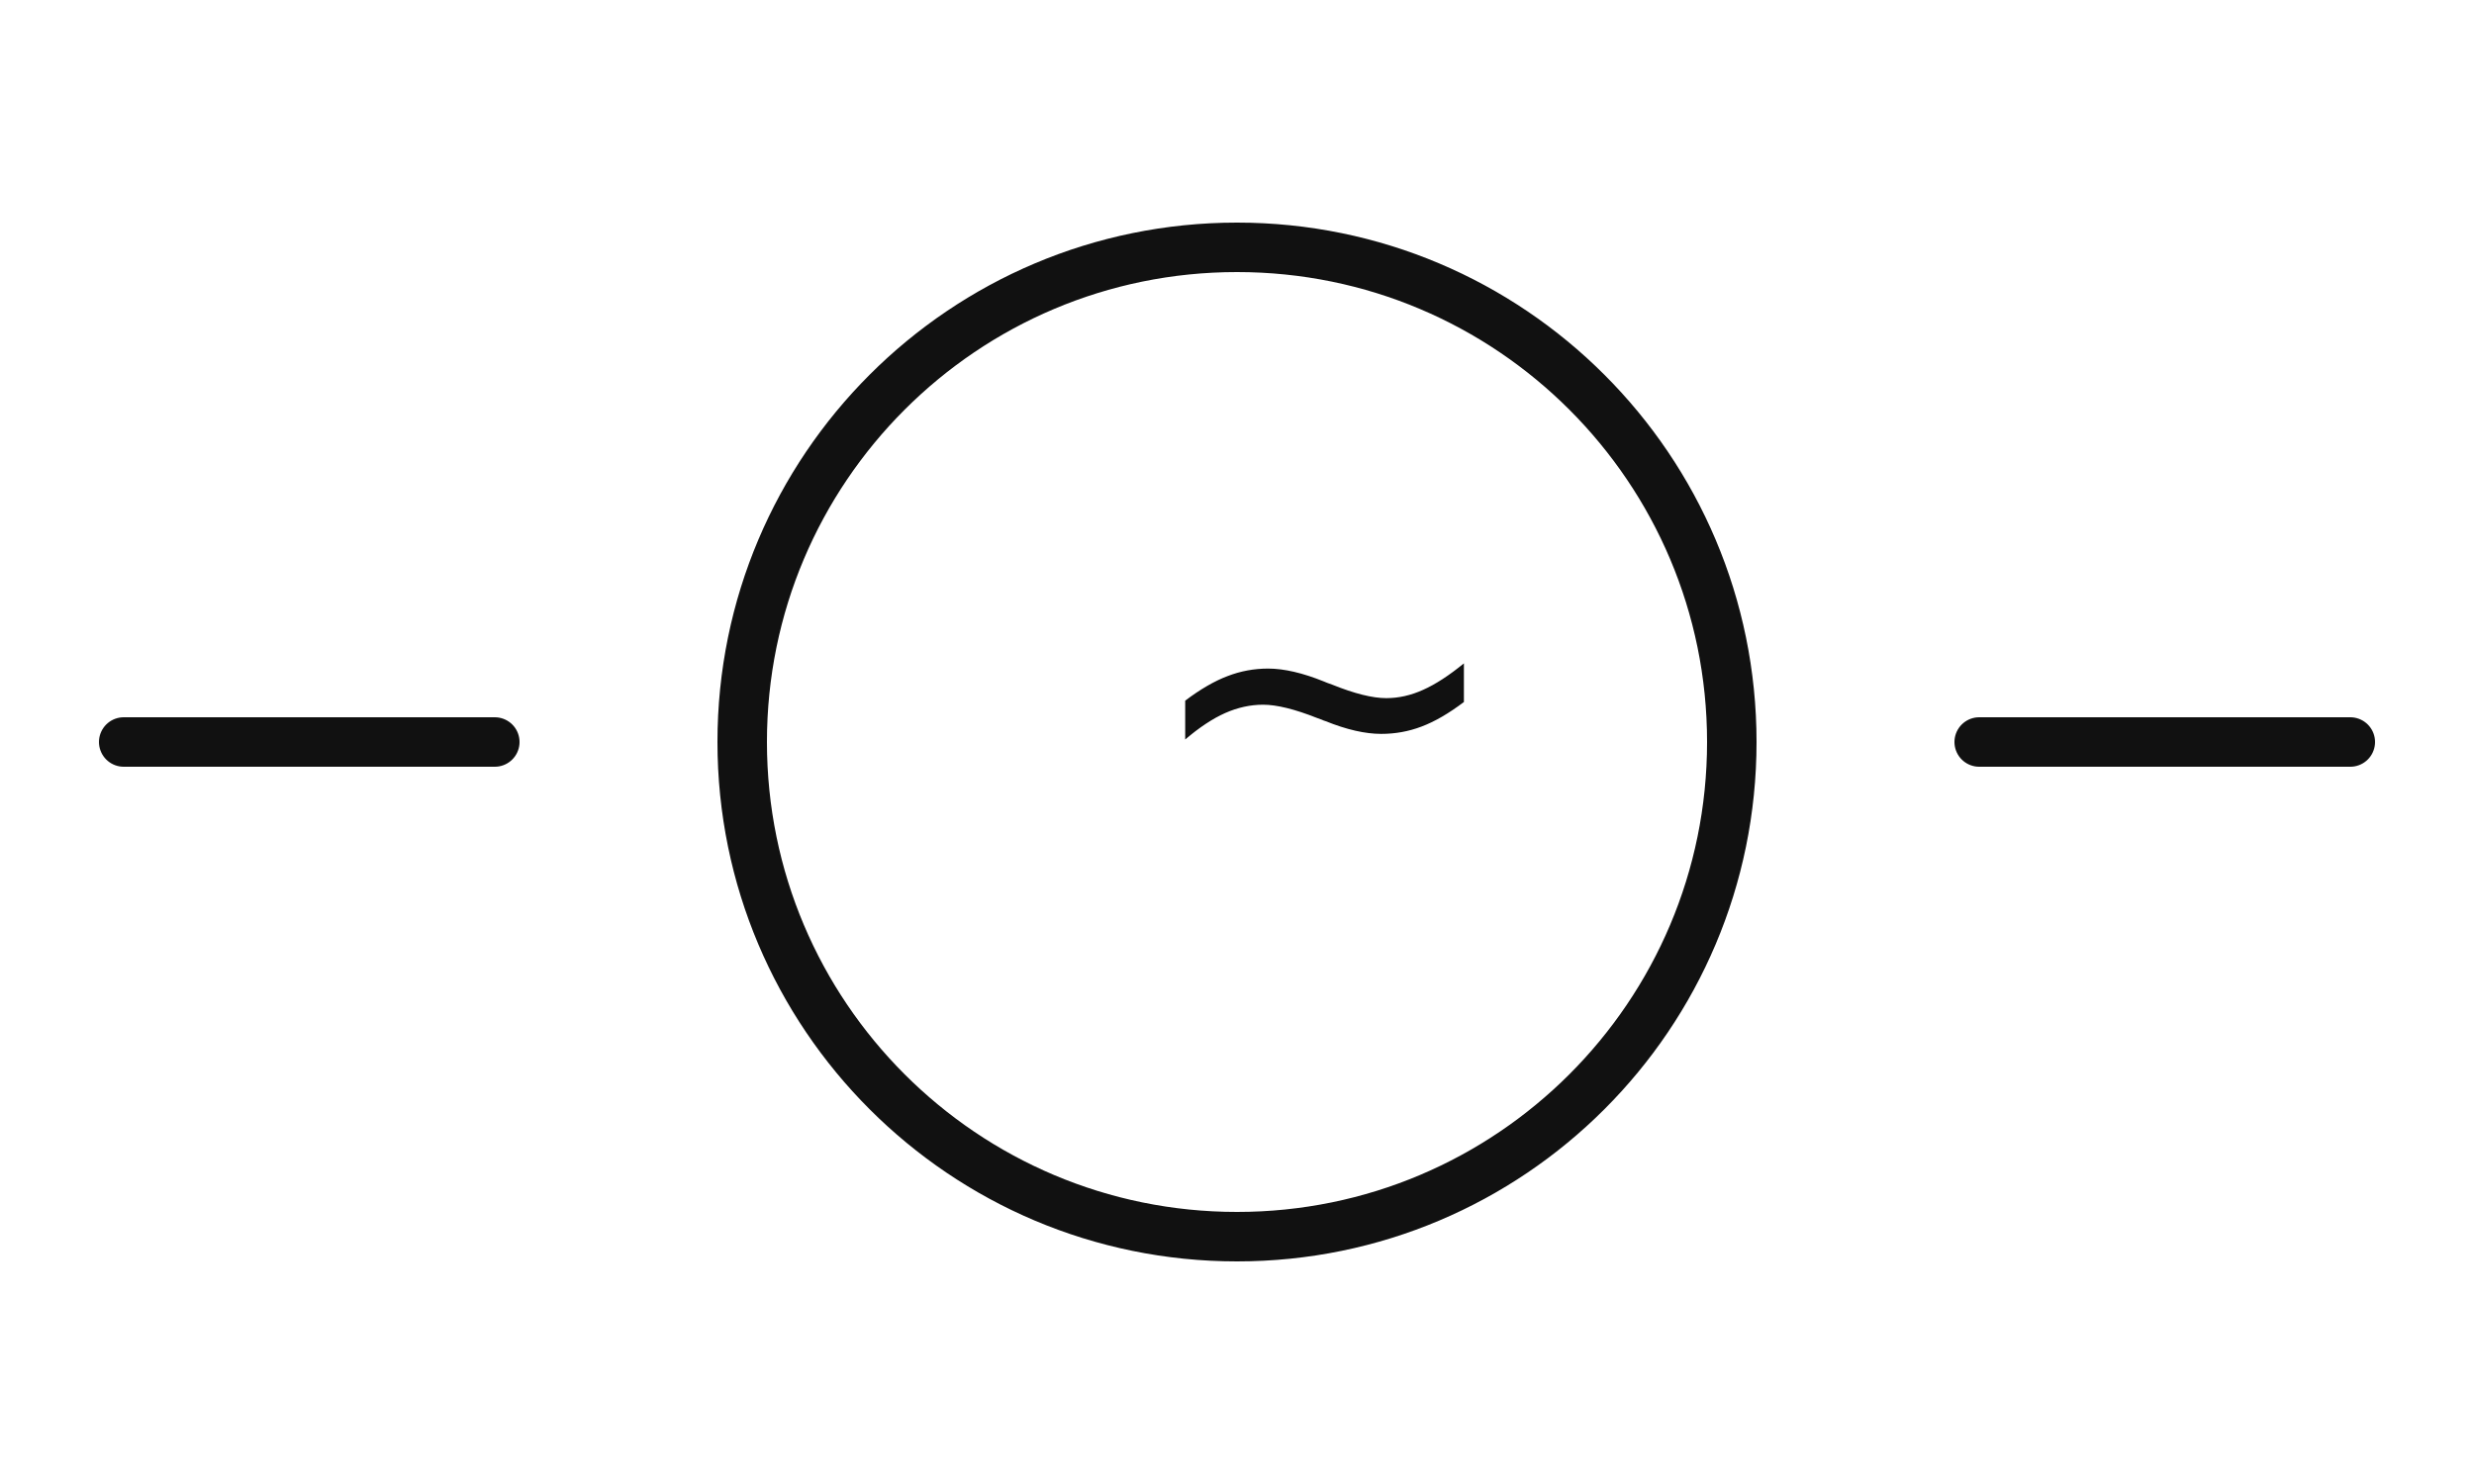
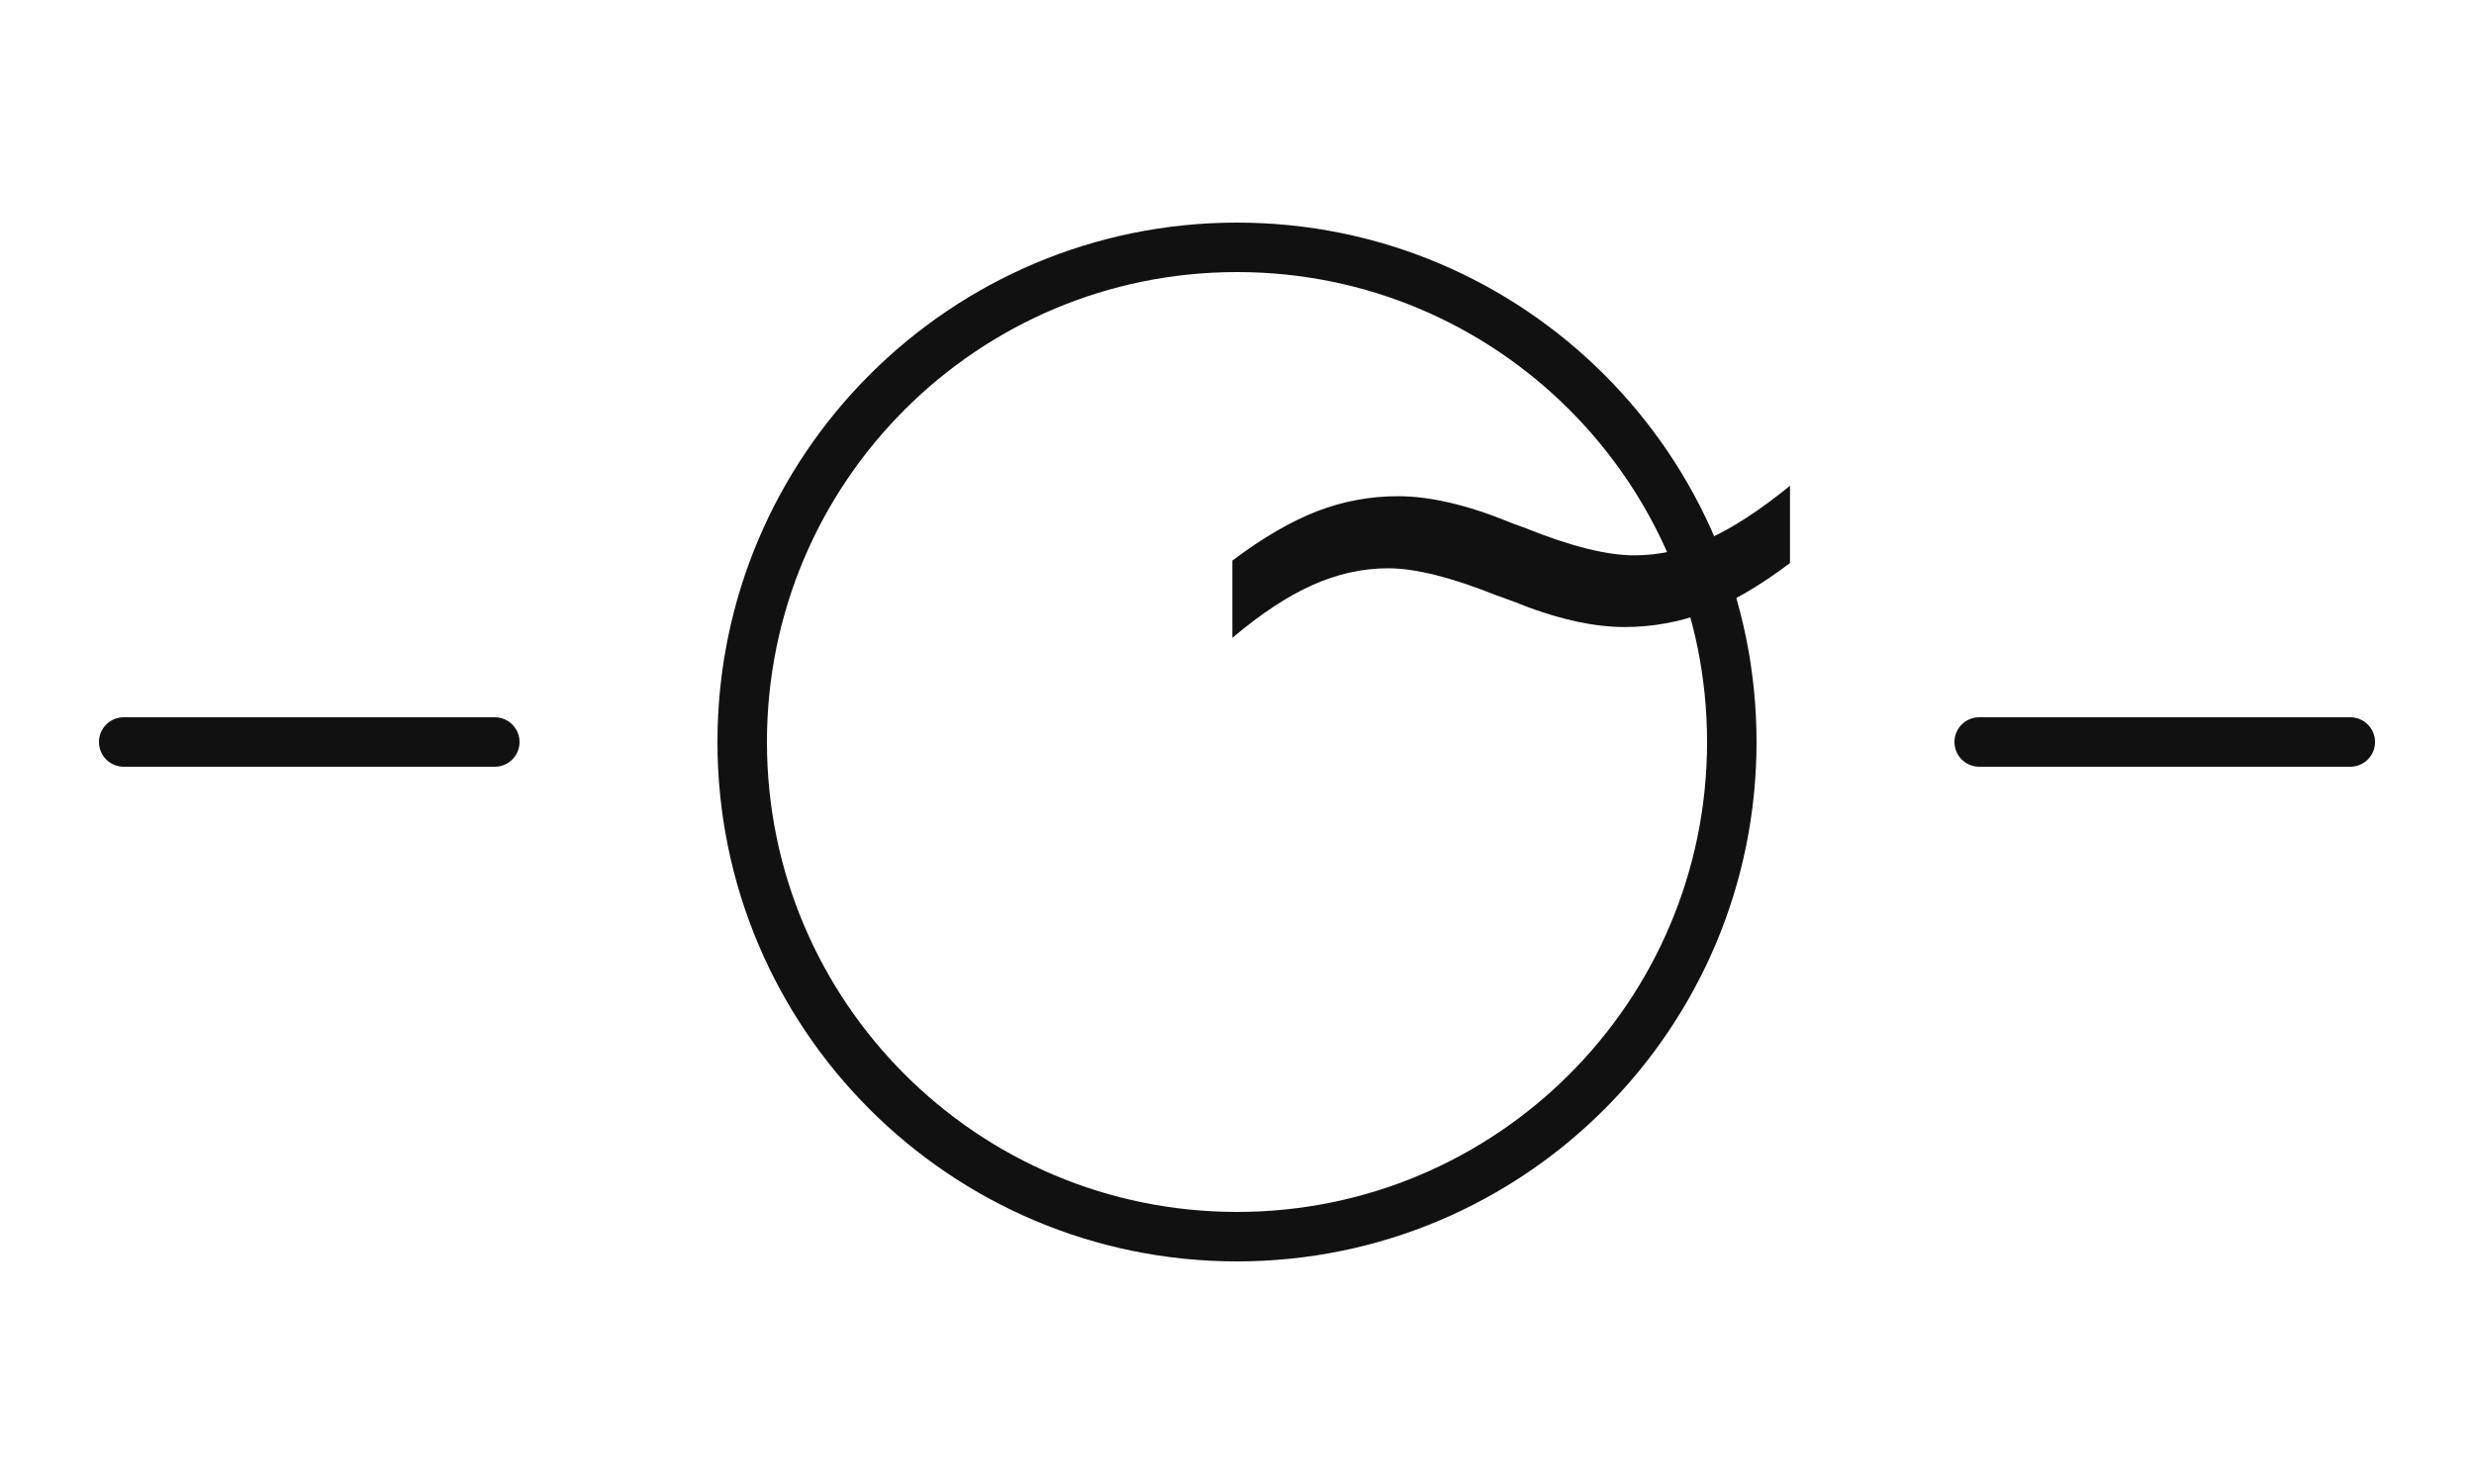
<svg xmlns="http://www.w3.org/2000/svg" viewBox="0 0 200 120" width="200" height="120" stroke="#111" fill="none" stroke-width="4" stroke-linecap="round" stroke-linejoin="round">
  <line x1="10" y1="60" x2="40" y2="60" />
  <line x1="160" y1="60" x2="190" y2="60" />
  <circle cx="100" cy="60" r="40" />
-   <text x="92" y="68" font-family="DejaVu Sans, Arial, sans-serif" font-size="36" fill="#111" stroke="none">~</text>
+   <text x="92" y="68" font-family="DejaVu Sans, Arial, sans-serif" font-size="72" fill="#111" stroke="none">~</text>
</svg>
